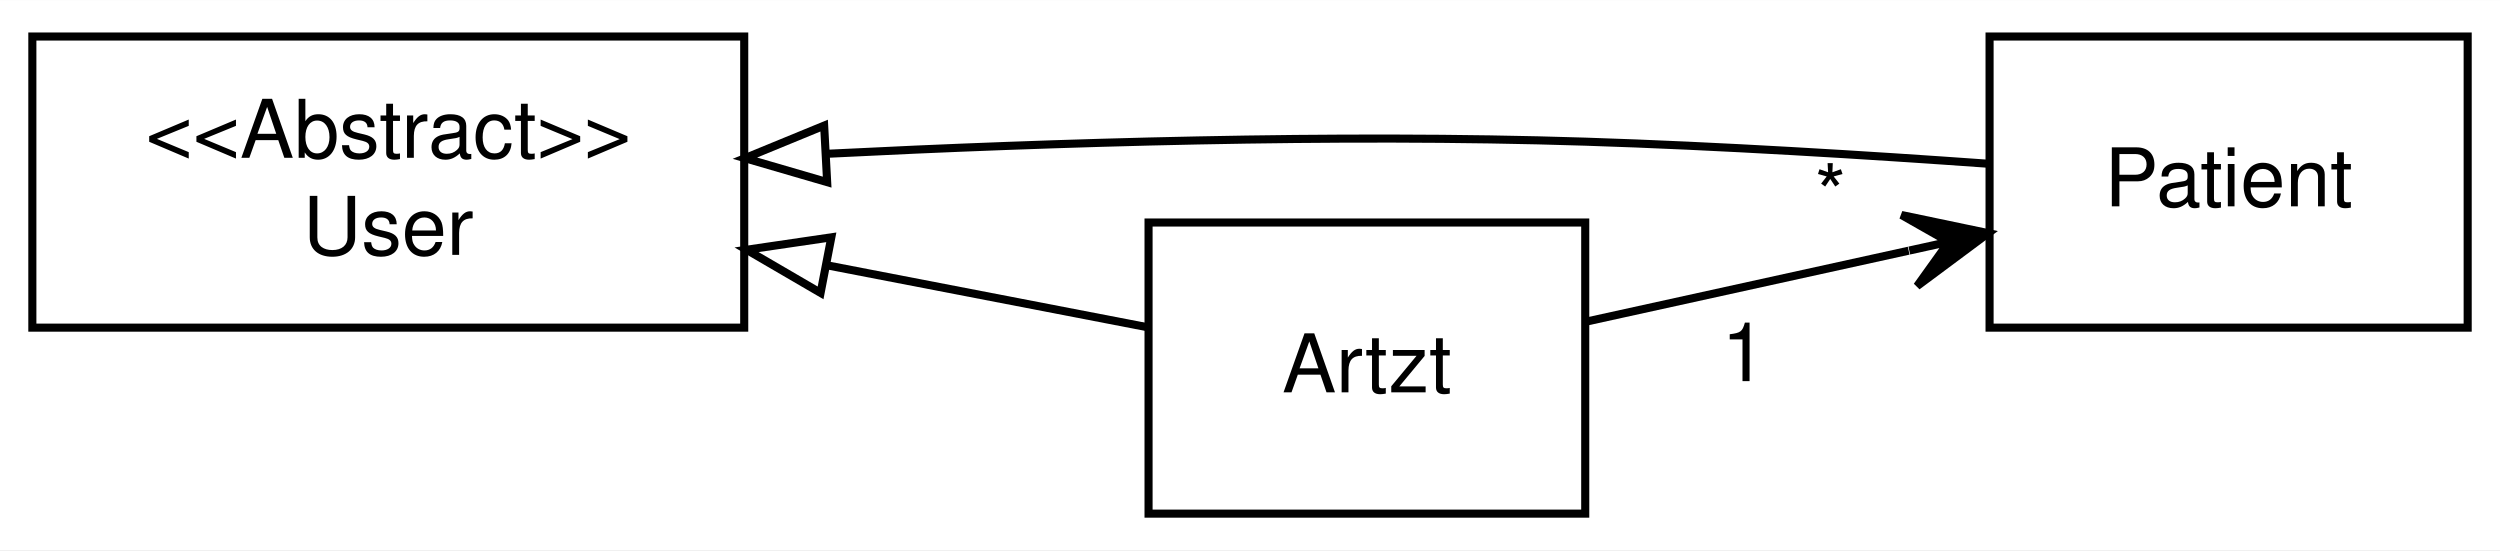
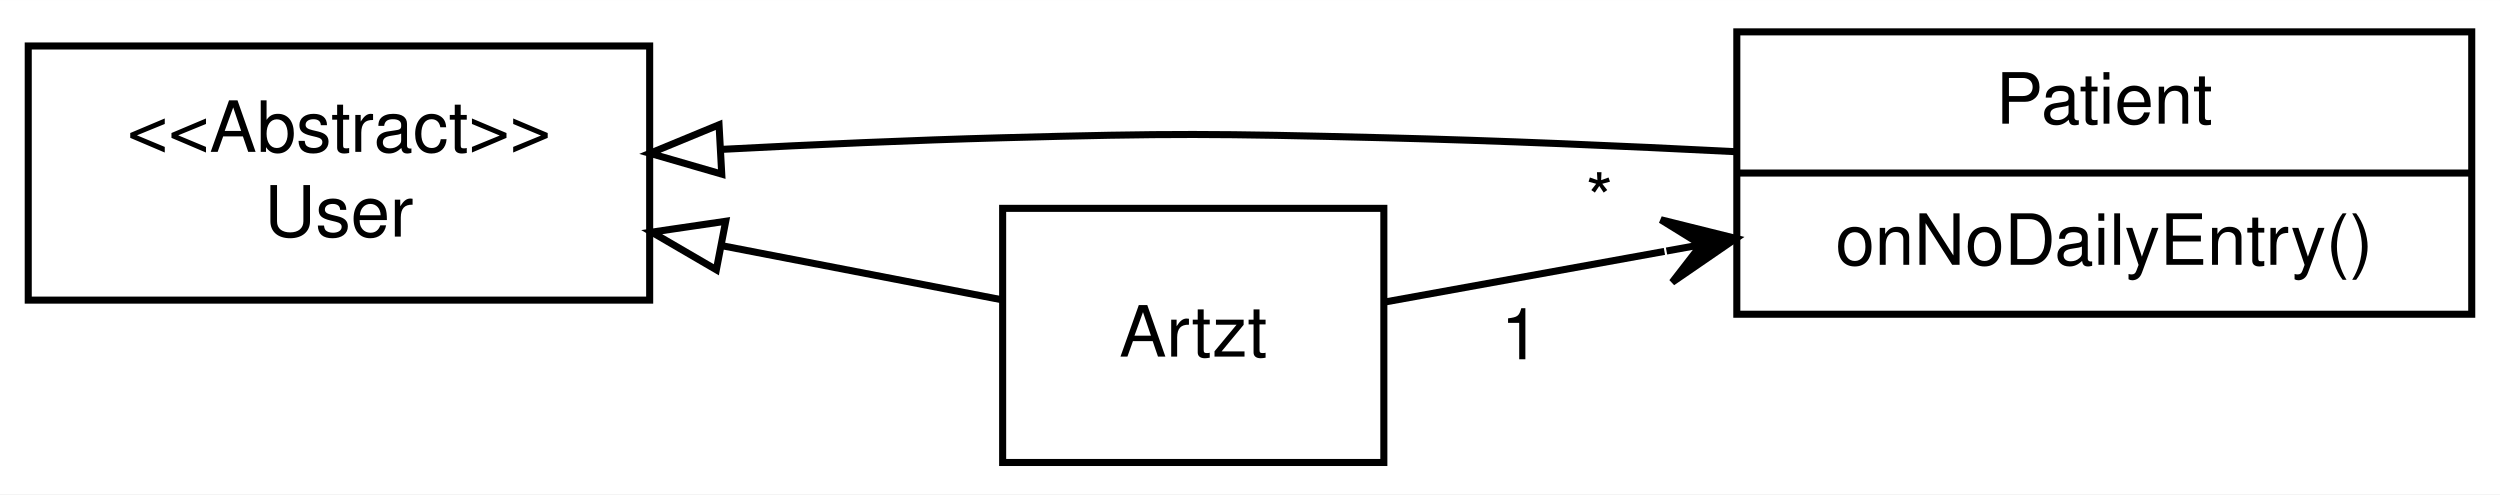
- <svg xmlns="http://www.w3.org/2000/svg" width="309pt" height="68pt" viewBox="0.00 0.00 309.15 68.00">
-   <g id="graph0" class="graph" transform="scale(1 1) rotate(0) translate(4 64)">
-     <polygon fill="white" stroke="none" points="-4,4 -4,-64 305.153,-64 305.153,4 -4,4" />
+ <svg xmlns="http://www.w3.org/2000/svg" width="354pt" height="70pt" viewBox="0.00 0.00 354.14 70.00">
+   <g id="graph0" class="graph" transform="scale(1 1) rotate(0) translate(4 66)">
+     <polygon fill="white" stroke="none" points="-4,4 -4,-66 350.136,-66 350.136,4 -4,4" />
    <g id="node1" class="node">
      <polygon fill="none" stroke="black" points="-1.42109e-14,-23.5 -1.42109e-14,-59.5 88.03,-59.5 88.03,-23.5 -1.42109e-14,-23.5" />
      <text text-anchor="middle" x="44.015" y="-44.5" font-family="Helvetica,sans-Serif" font-size="10.00">&lt;&lt;Abstract&gt;&gt;</text>
      <text text-anchor="middle" x="44.015" y="-32.5" font-family="Helvetica,sans-Serif" font-size="10.00">User</text>
    </g>
    <g id="node2" class="node">
-       <polygon fill="none" stroke="black" points="242.03,-23.5 242.03,-59.5 301.153,-59.5 301.153,-23.5 242.03,-23.5" />
-       <text text-anchor="middle" x="271.591" y="-38.5" font-family="Helvetica,sans-Serif" font-size="10.00">Patient</text>
+       <polygon fill="none" stroke="black" points="242.03,-21.5 242.03,-61.5 346.136,-61.5 346.136,-21.5 242.03,-21.5" />
+       <text text-anchor="middle" x="294.083" y="-48.5" font-family="Helvetica,sans-Serif" font-size="10.00">Patient</text>
+       <polyline fill="none" stroke="black" points="242.03,-41.5 346.136,-41.5 " />
+       <text text-anchor="middle" x="294.083" y="-28.5" font-family="Helvetica,sans-Serif" font-size="10.00">onNoDailyEntry()</text>
    </g>
    <g id="edge1" class="edge">
-       <path fill="none" stroke="black" d="M98.448,-45.007C126.337,-46.41 161.022,-47.486 192.03,-46.5 208.558,-45.975 227.013,-44.829 241.881,-43.767" />
-       <polygon fill="none" stroke="black" points="98.286,-41.494 88.114,-44.457 97.914,-48.484 98.286,-41.494" />
+       <path fill="none" stroke="black" d="M98.268,-44.856C111.27,-45.539 125.147,-46.154 138.03,-46.5 162.021,-47.144 168.037,-47.093 192.03,-46.5 208.273,-46.098 225.971,-45.334 241.952,-44.522" />
+       <polygon fill="none" stroke="black" points="98.239,-41.349 88.063,-44.297 97.856,-48.339 98.239,-41.349" />
    </g>
    <g id="node3" class="node">
      <polygon fill="none" stroke="black" points="138.03,-0.5 138.03,-36.5 192.03,-36.5 192.03,-0.5 138.03,-0.5" />
      <text text-anchor="middle" x="165.03" y="-15.5" font-family="Helvetica,sans-Serif" font-size="10.00">Artzt</text>
    </g>
    <g id="edge2" class="edge">
      <path fill="none" stroke="black" d="M98.221,-31.218C111.988,-28.557 126.211,-25.809 137.897,-23.55" />
      <polygon fill="none" stroke="black" points="97.473,-27.797 88.319,-33.131 98.801,-34.67 97.473,-27.797" />
    </g>
    <g id="edge3" class="edge">
-       <path fill="none" stroke="black" d="M192.146,-24.244C204.196,-26.895 218.746,-30.096 232.025,-33.017" />
-       <polygon fill="black" stroke="black" points="241.869,-35.182 231.136,-37.429 236.986,-34.108 232.103,-33.034 232.103,-33.034 232.103,-33.034 236.986,-34.108 233.07,-28.639 241.869,-35.182 241.869,-35.182" />
-       <text text-anchor="middle" x="222.351" y="-36.543" font-family="Helvetica,sans-Serif" font-size="10.00">*</text>
-       <text text-anchor="middle" x="211.664" y="-16.884" font-family="Helvetica,sans-Serif" font-size="10.00">1</text>
+       <path fill="none" stroke="black" d="M192.048,-23.21C203.615,-25.304 217.767,-27.866 231.775,-30.402" />
+       <polygon fill="black" stroke="black" points="241.911,-32.236 231.269,-34.883 236.991,-31.346 232.071,-30.455 232.071,-30.455 232.071,-30.455 236.991,-31.346 232.872,-26.027 241.911,-32.236 241.911,-32.236" />
+       <text text-anchor="middle" x="222.569" y="-34.325" font-family="Helvetica,sans-Serif" font-size="10.00">*</text>
+       <text text-anchor="middle" x="211.39" y="-15.122" font-family="Helvetica,sans-Serif" font-size="10.00">1</text>
    </g>
  </g>
</svg>
